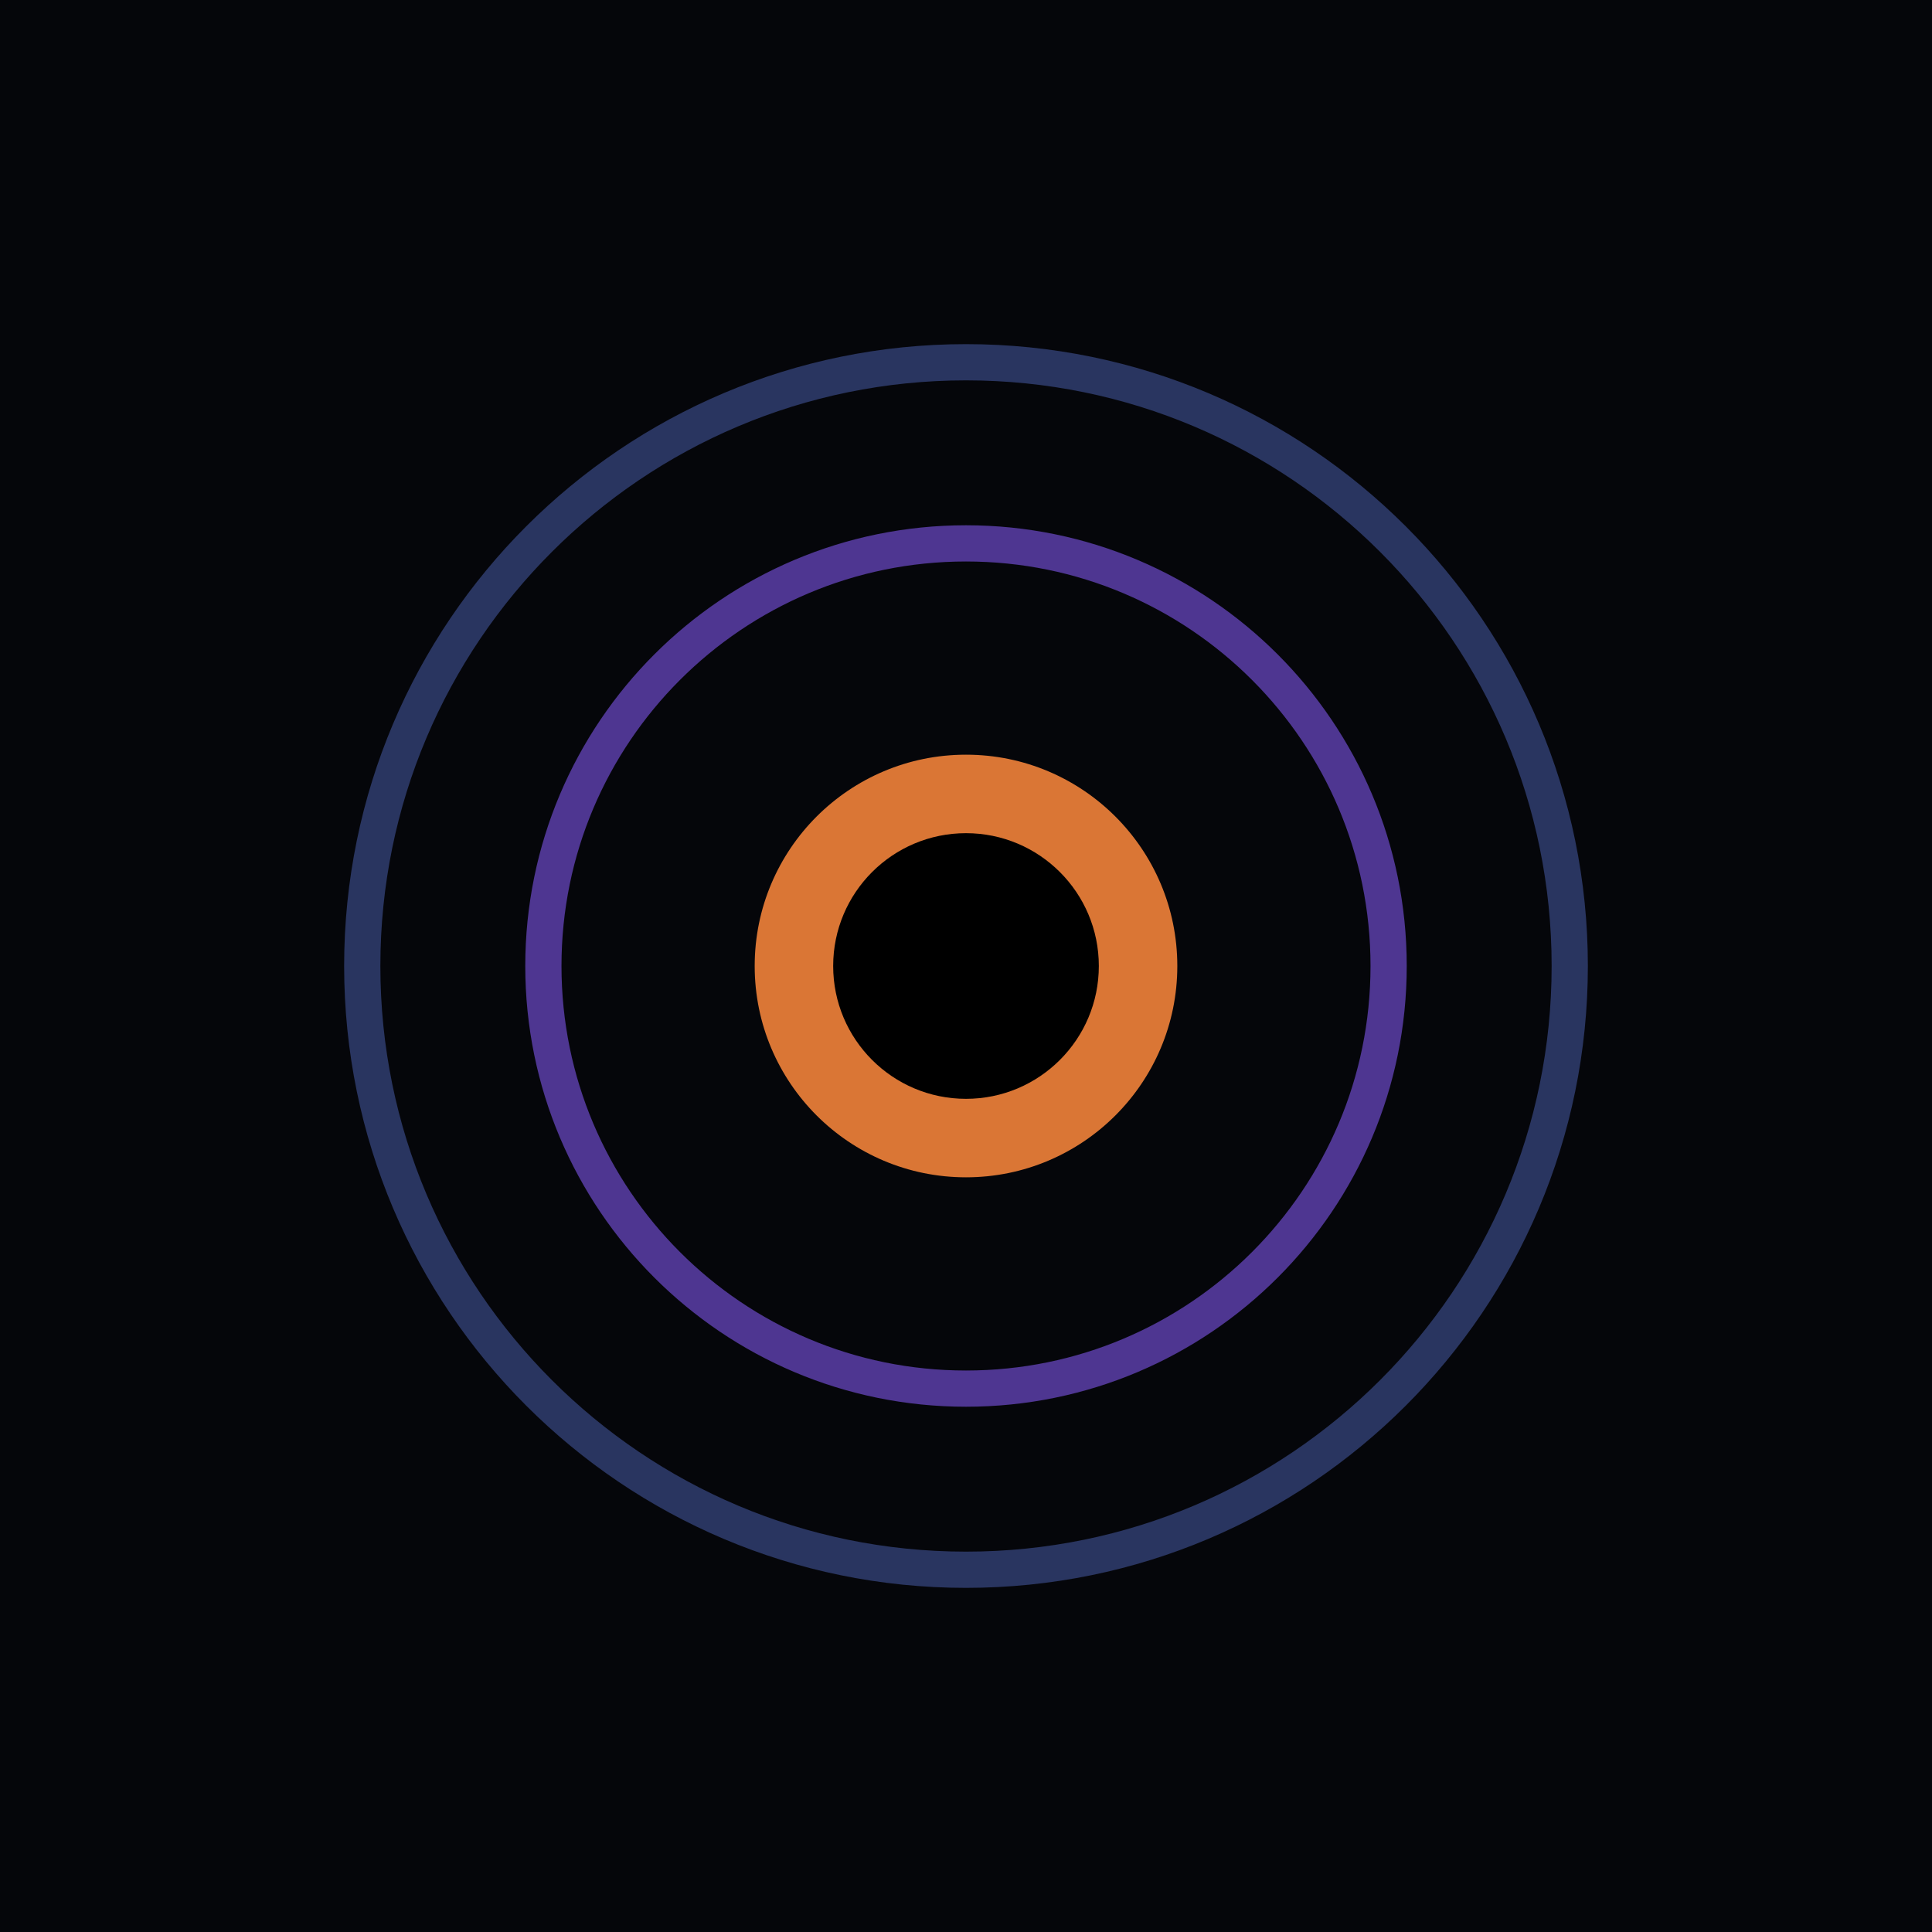
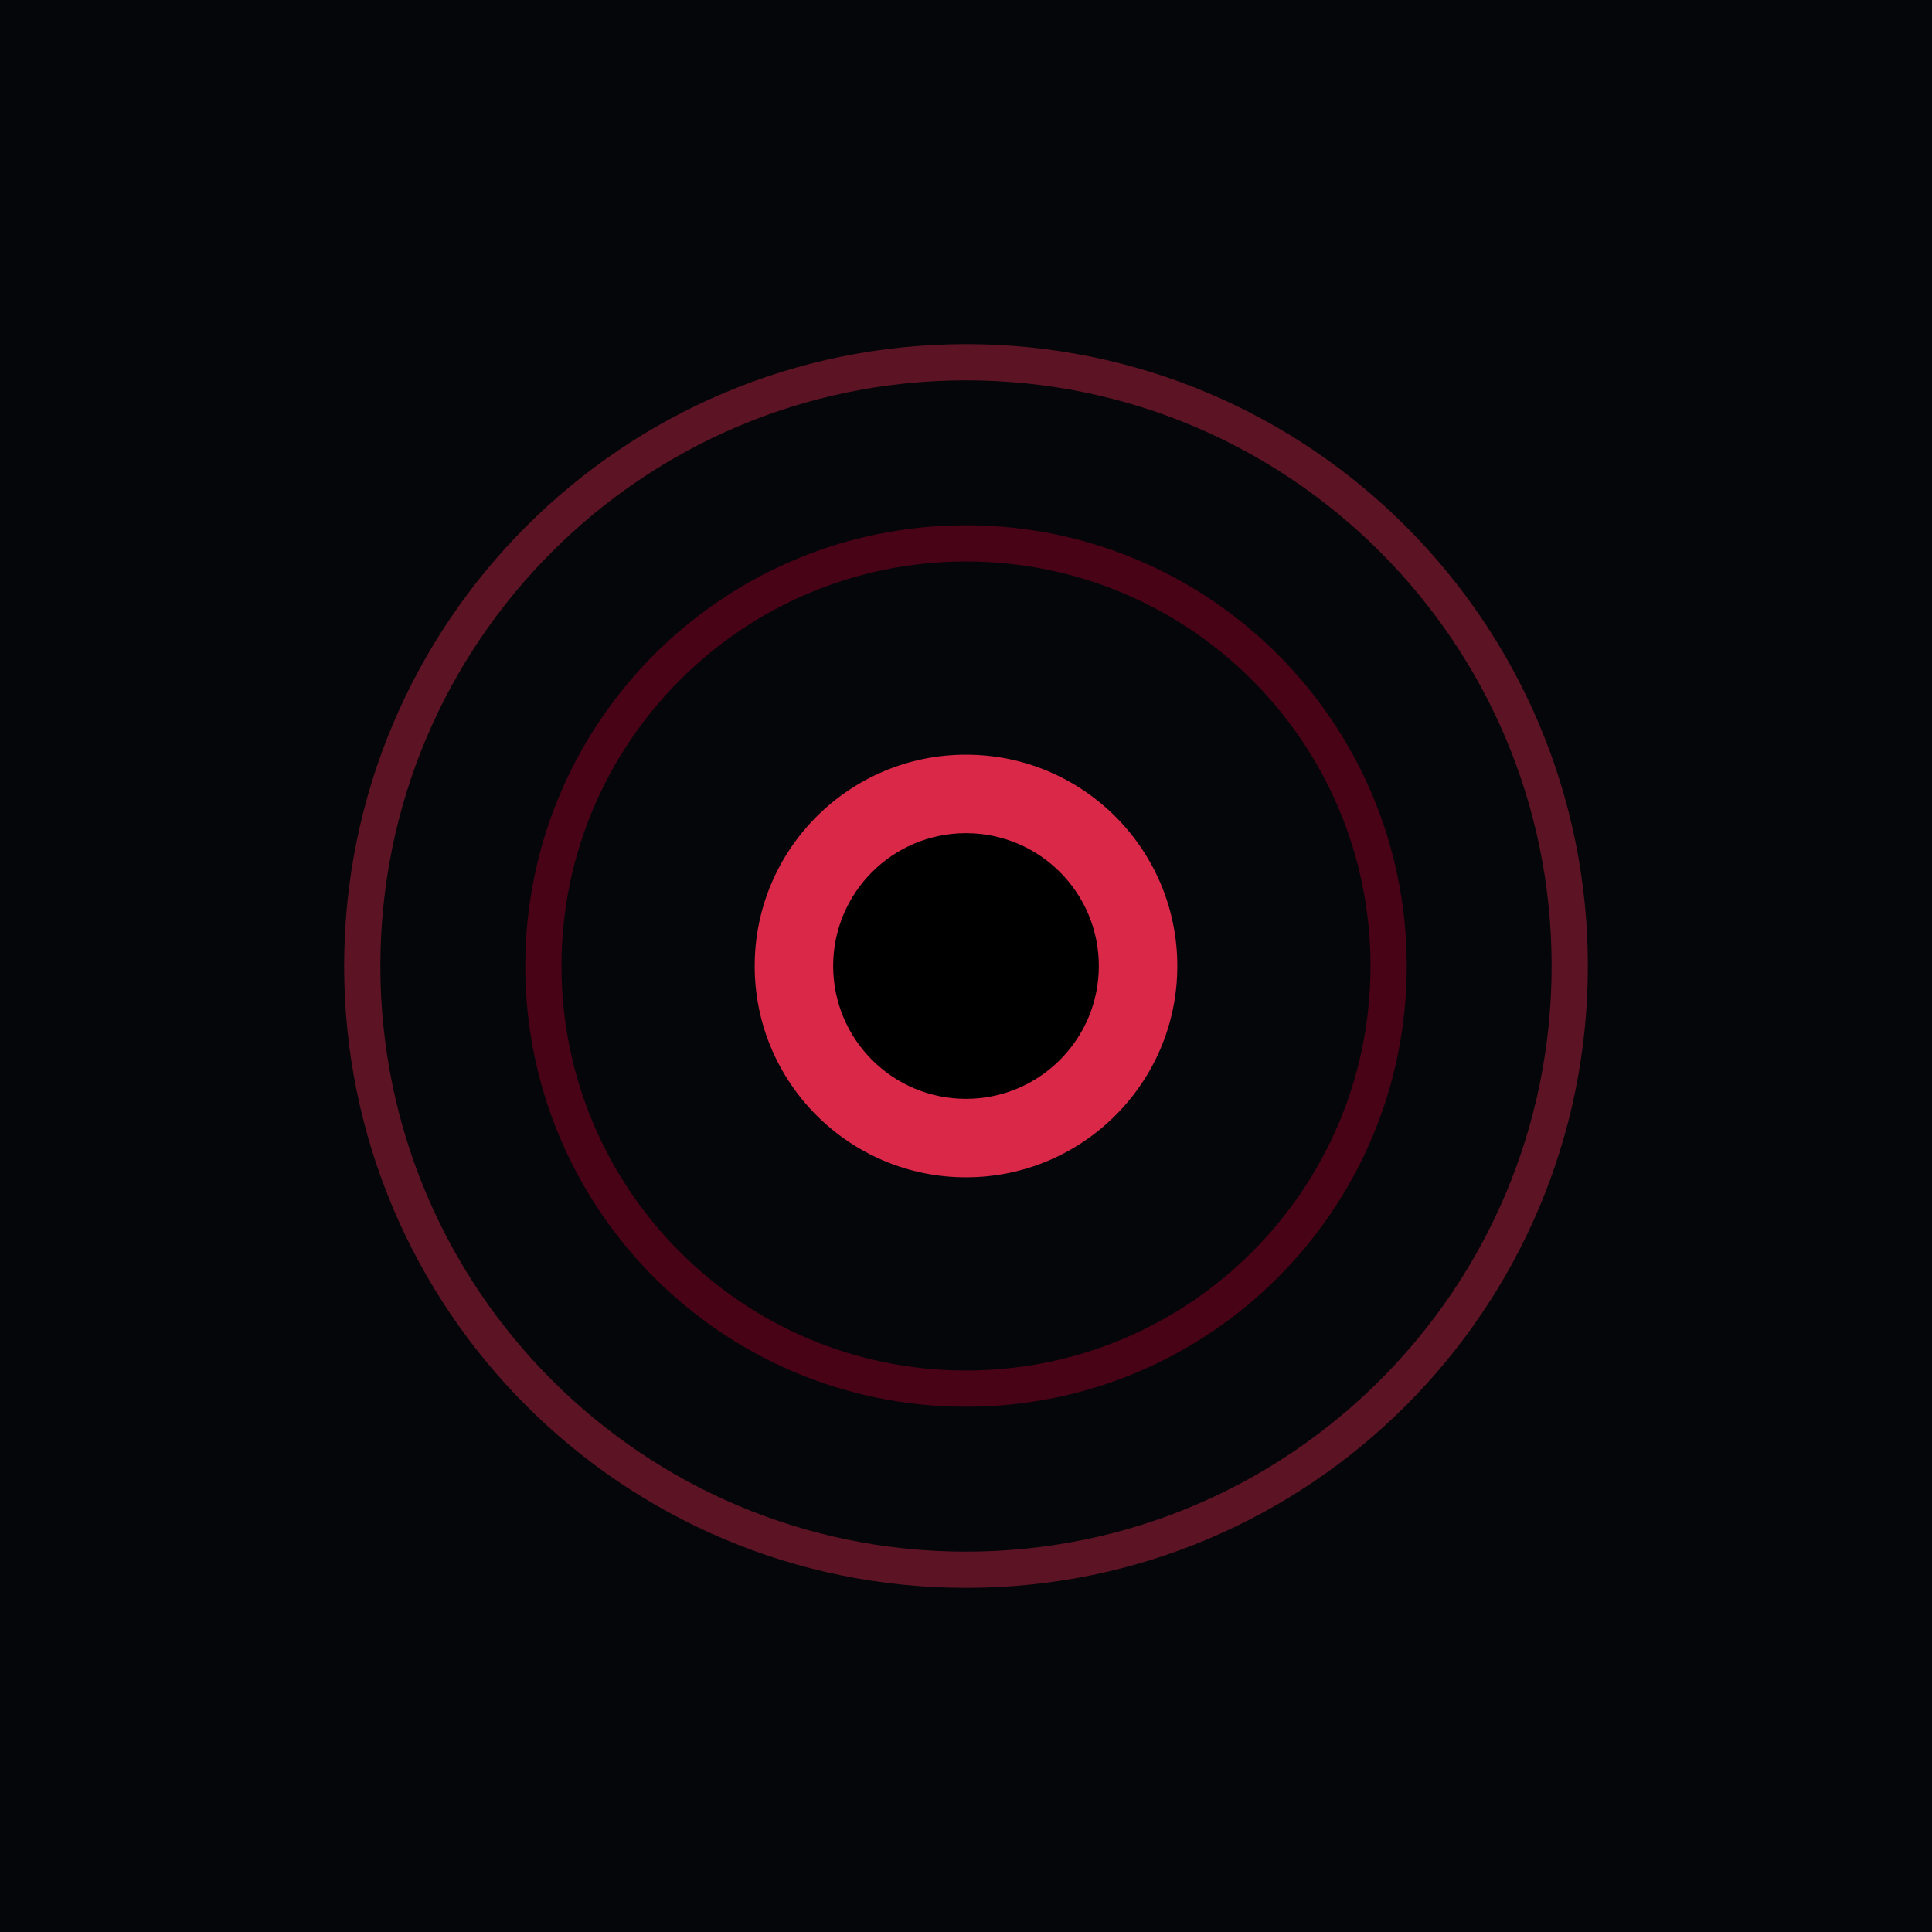
<svg xmlns="http://www.w3.org/2000/svg" viewBox="0 0 32 32">
  <rect width="32" height="32" fill="#05060a" />
-   <circle cx="16" cy="16" r="10" fill="none" stroke="#6e8bff" stroke-width="0.6" opacity="0.35" />
-   <circle cx="16" cy="16" r="7" fill="none" stroke="#8a5cff" stroke-width="0.6" opacity="0.55" />
-   <circle cx="16" cy="16" r="3.5" fill="#ff8a3d" opacity="0.85" />
+   <circle cx="16" cy="16" r="10" fill="none" stroke="#ff2e55" stroke-width="0.6" opacity="0.35" />
+   <circle cx="16" cy="16" r="7" fill="none" stroke="#800020" stroke-width="0.6" opacity="0.55" />
+   <circle cx="16" cy="16" r="3.5" fill="#ff2e55" opacity="0.85" />
  <circle cx="16" cy="16" r="2.2" fill="#000" />
</svg>
